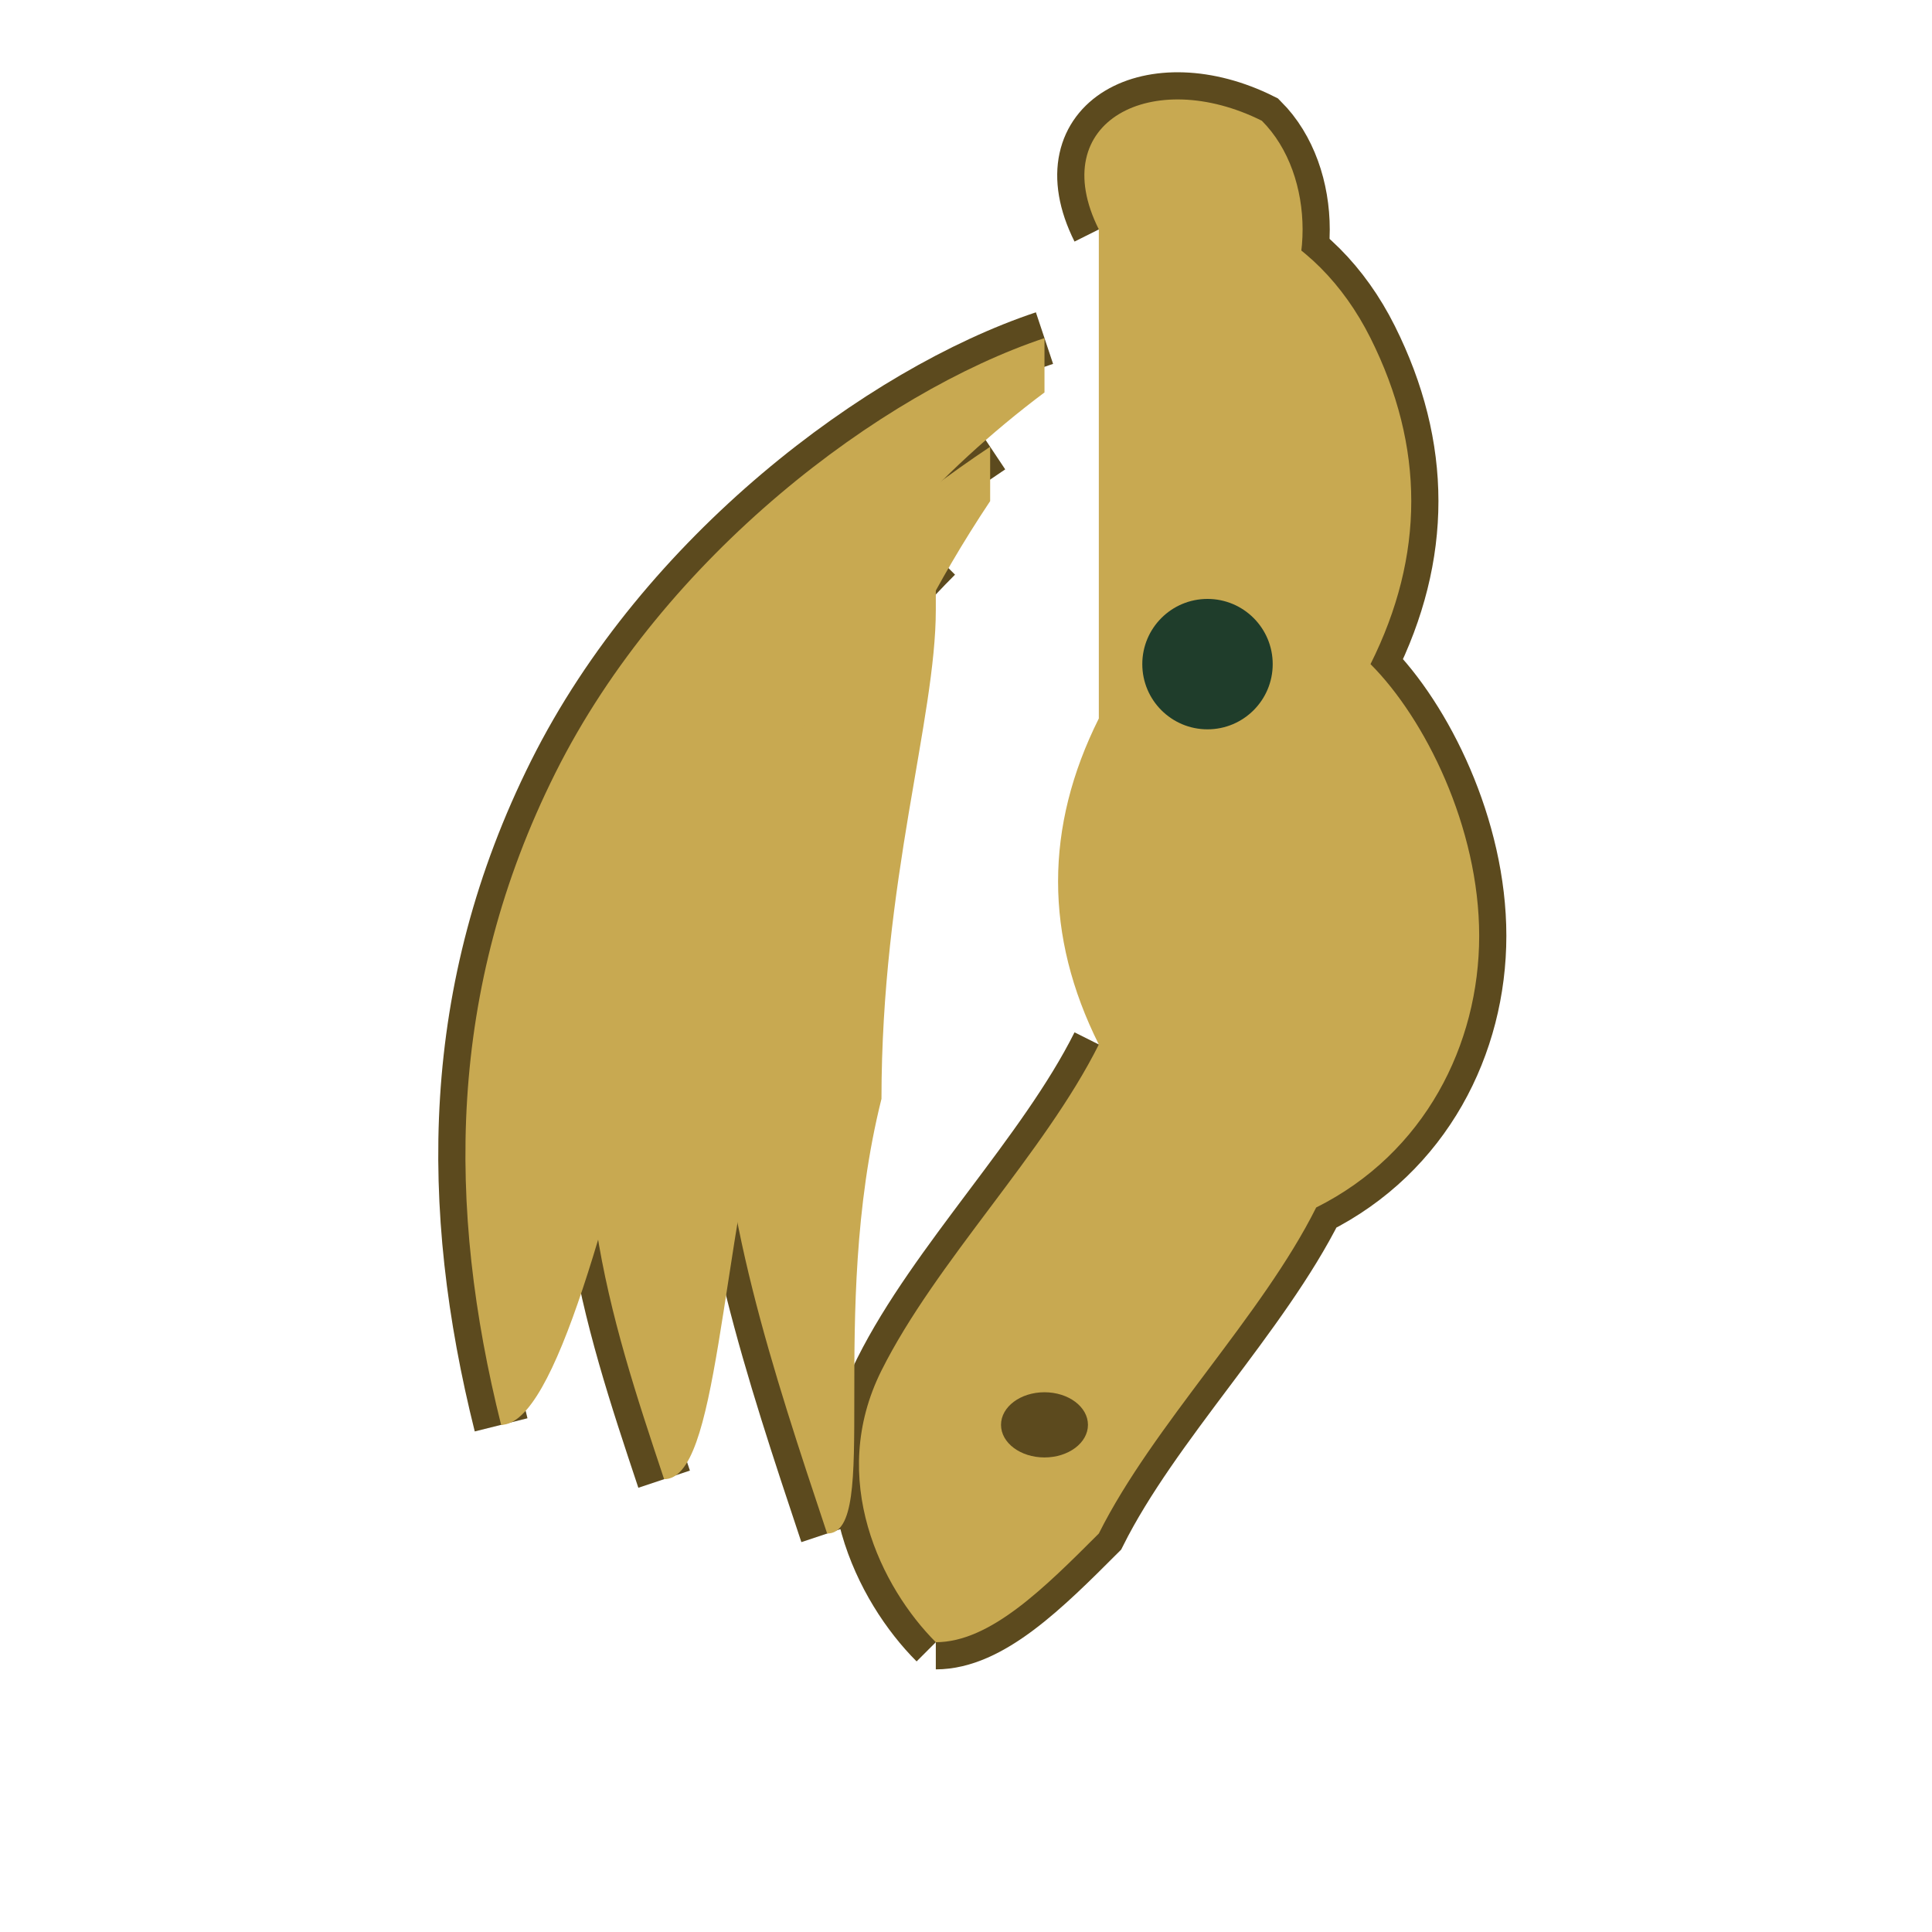
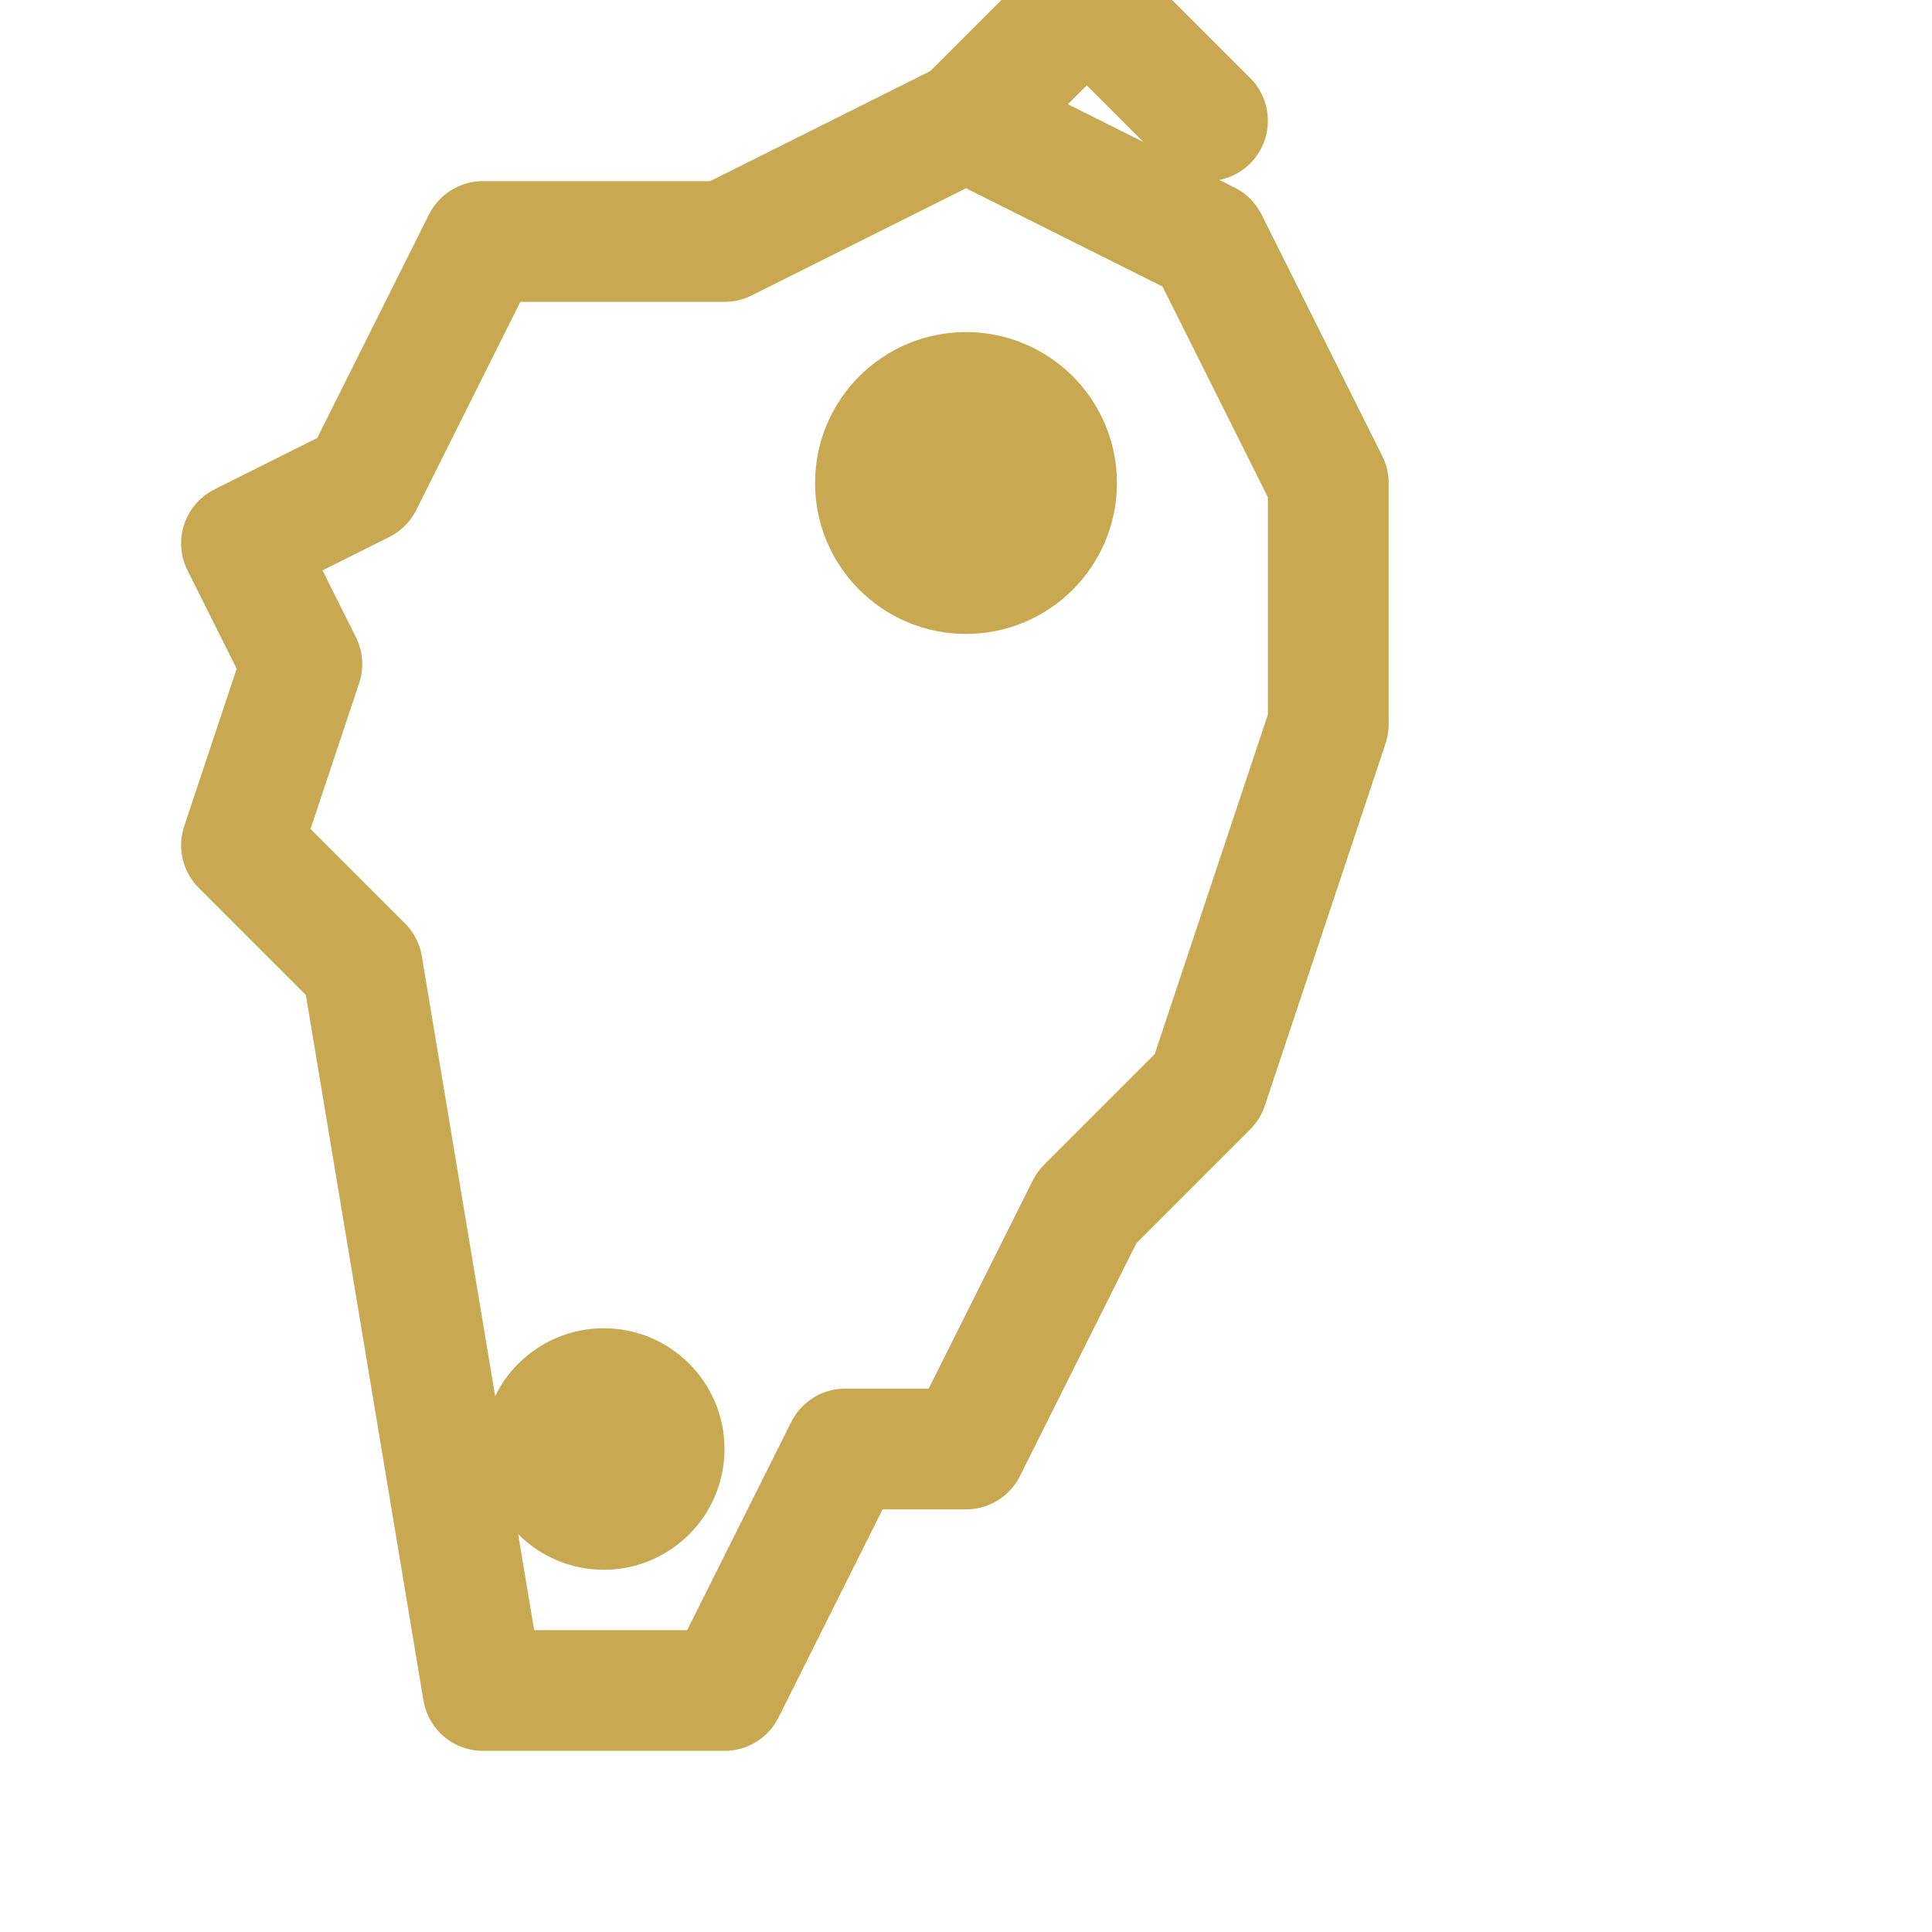
<svg xmlns="http://www.w3.org/2000/svg" width="32" height="32" viewBox="0 0 32 32">
-   <g transform="translate(2, 2) scale(0.9)">
-     <g fill="none" stroke="#5c4a1e" stroke-width="1">
-       <path d="M18 2 C20 1 22 2 23 4 C24 6 24 8 23 10 C24 11 25 13 25 15 C25 17 24 19 22 20 C21 22 19 24 18 26 C17 27 16 28 15 28" />
-       <path d="M15 28 C14 27 13 25 14 23 C15 21 17 19 18 17" />
-       <path d="M17 4 C14 5 10 8 8 12 C6 16 6 20 7 24" />
-       <path d="M16 6 C13 8 10 11 9 15 C8 19 9 22 10 25" />
-       <path d="M15 8 C13 10 11 13 11 17 C11 20 12 23 13 26" />
-       <path d="M18 2 C17 0 19 -1 21 0 C22 1 22 3 21 4" />
-     </g>
-     <g fill="#C8A951">
-       <path d="M18 2 C20 1 22 2 23 4 C24 6 24 8 23 10 C24 11 25 13 25 15 C25 17 24 19 22 20 C21 22 19 24 18 26 C17 27 16 28 15 28 C14 27 13 25 14 23 C15 21 17 19 18 17 C17 15 17 13 18 11 C18 9 18 6 18 4 Z" />
-       <path d="M17 4 C14 5 10 8 8 12 C6 16 6 20 7 24 C8 24 9 20 10 16 C11 12 13 8 17 5 Z" />
-       <path d="M16 6 C13 8 10 11 9 15 C8 19 9 22 10 25 C11 25 11 21 12 17 C13 13 14 10 16 7 Z" />
-       <path d="M15 8 C13 10 11 13 11 17 C11 20 12 23 13 26 C14 26 13 22 14 18 C14 14 15 11 15 9 Z" />
-       <path d="M18 2 C17 0 19 -1 21 0 C22 1 22 3 21 4 C20 3 19 3 18 2 Z" />
-     </g>
-     <circle cx="20" cy="10" r="1.2" fill="#1F3D2B" />
-     <ellipse cx="17" cy="24" rx="0.8" ry="0.6" fill="#5c4a1e" />
+   <g fill="none" stroke="#C8A951" stroke-width="2" stroke-linecap="round" stroke-linejoin="round">
+     <path d="M8 4 L6 8 L4 9 L5 11 L4 14 L6 16 L8 28 L12 28 L14 24 L16 24 L18 20 L20 18 L22 12 L22 8 L20 4 L16 2 L12 4 L8 4" />
+     <path d="M16 2 L18 0 L20 2" />
+     <circle cx="16" cy="8" r="1.5" fill="#C8A951" />
+     <circle cx="10" cy="24" r="1" fill="#C8A951" />
  </g>
</svg>
